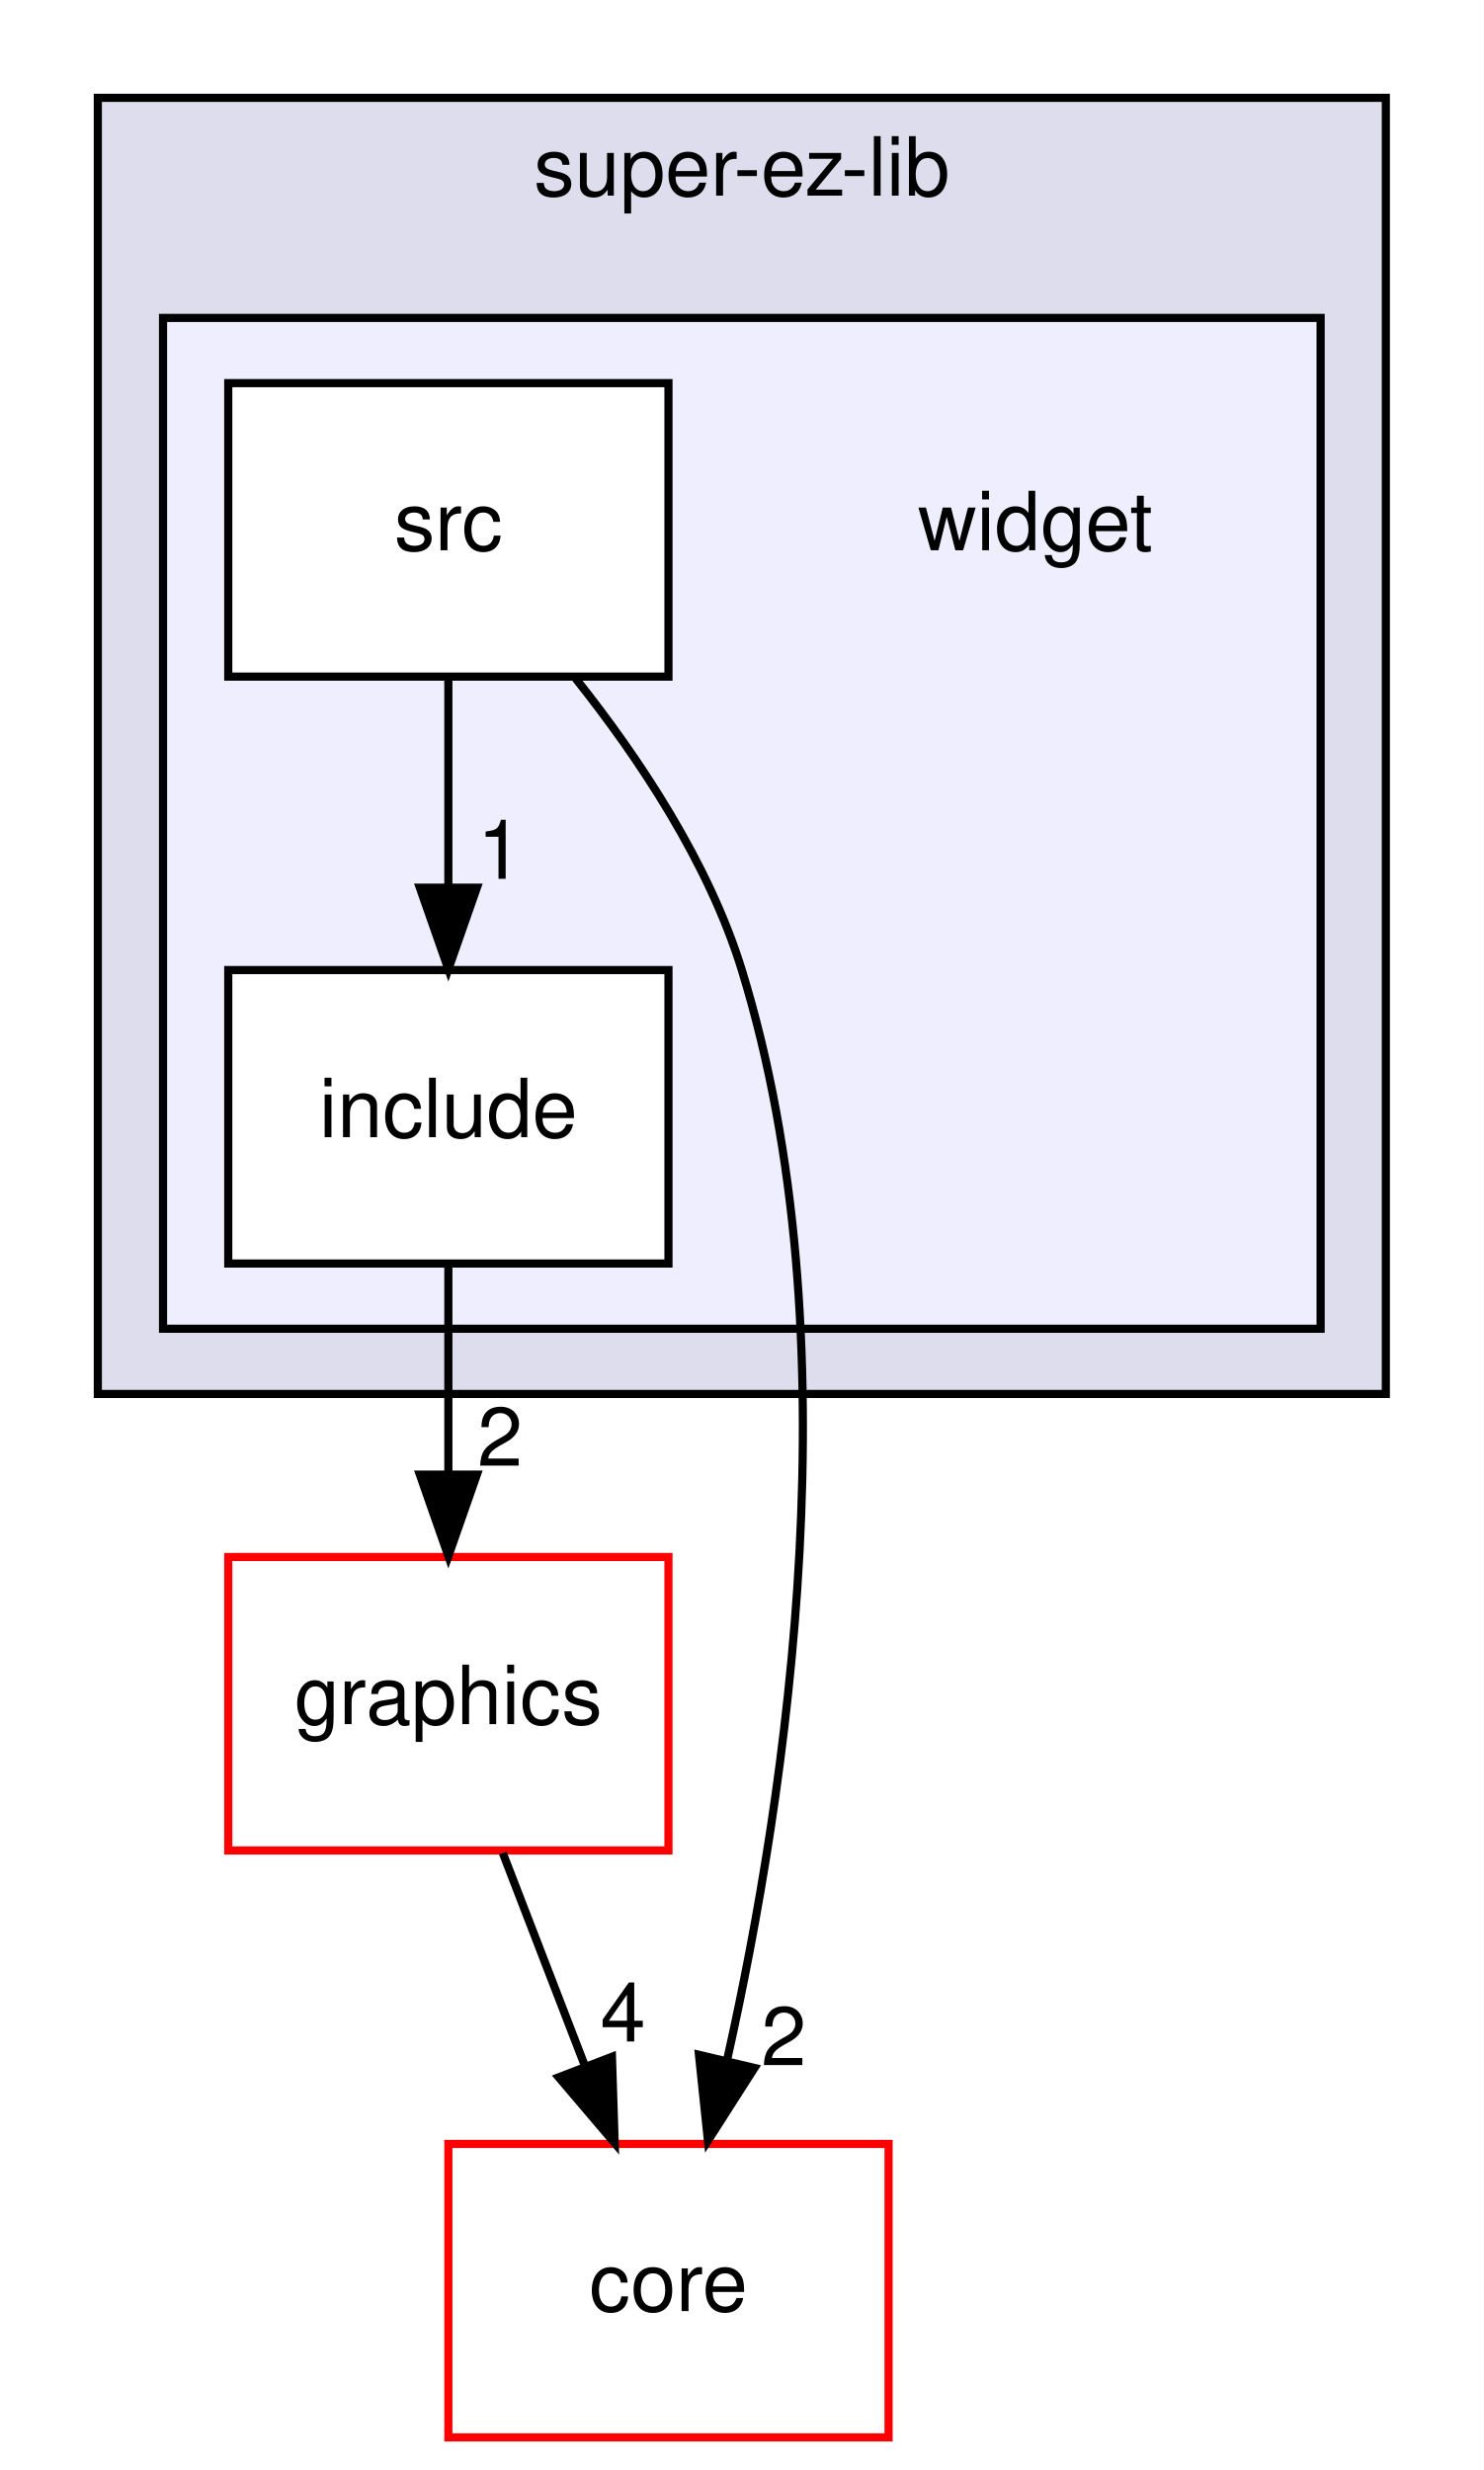
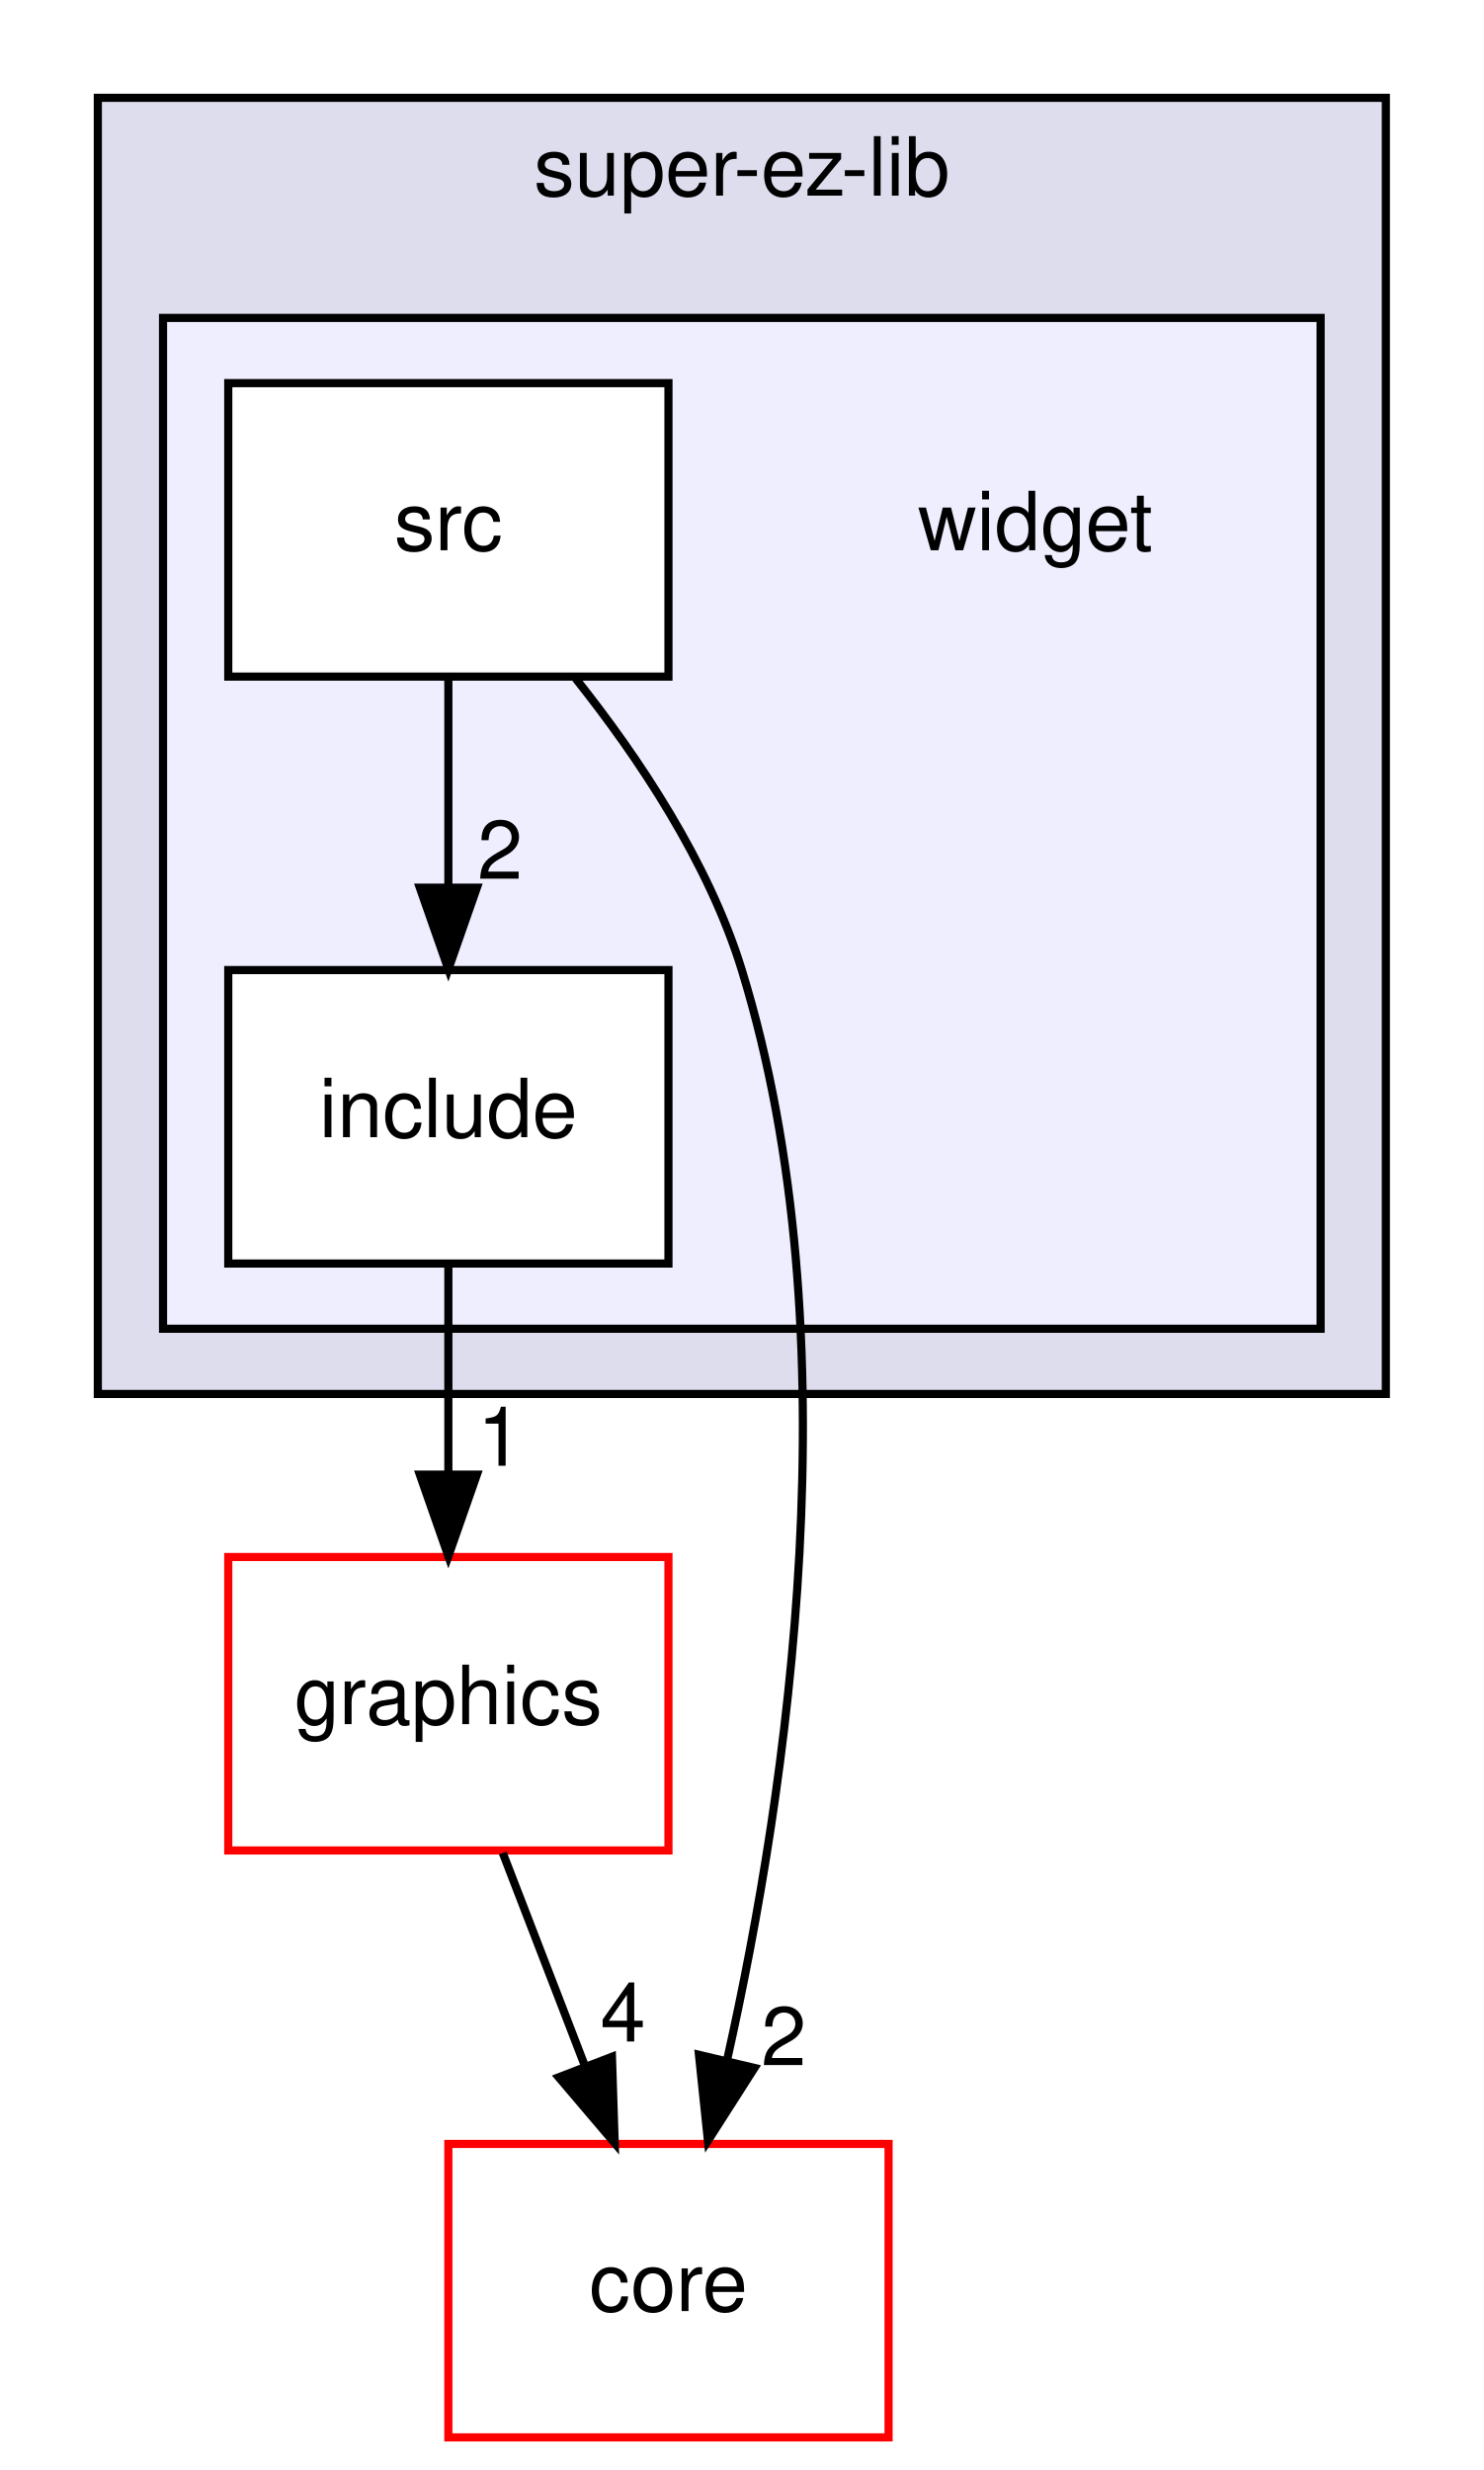
<svg xmlns="http://www.w3.org/2000/svg" xmlns:xlink="http://www.w3.org/1999/xlink" width="182pt" height="303pt" viewBox="0.00 0.00 182.00 303.00">
  <g id="graph0" class="graph" transform="scale(1 1) rotate(0) translate(4 299)">
    <polygon fill="white" stroke="none" points="-4,4 -4,-299 178,-299 178,4 -4,4" />
    <g id="clust1" class="cluster">
      <g id="a_clust1">
        <a xlink:href="dir_136dfff0b8dc84fd05057dbd6fffcd12.html" target="_top" xlink:title="super-ez-lib">
          <polygon fill="#ddddee" stroke="black" points="8,-128 8,-287 166,-287 166,-128 8,-128" />
          <text text-anchor="middle" x="87" y="-275" font-family="Helvetica,sans-Serif" font-size="10.00">super-ez-lib</text>
        </a>
      </g>
    </g>
    <g id="clust2" class="cluster">
      <g id="a_clust2">
        <a xlink:href="dir_21d6cd99624d45f807de4337bcc2f4c1.html" target="_top">
          <polygon fill="#eeeeff" stroke="black" points="16,-136 16,-260 158,-260 158,-136 16,-136" />
        </a>
      </g>
    </g>
    <g id="node1" class="node">
      <text text-anchor="middle" x="123" y="-231.5" font-family="Helvetica,sans-Serif" font-size="10.00">widget</text>
    </g>
    <g id="node2" class="node">
      <g id="a_node2">
        <a xlink:href="dir_413cf50c4457cdd0fe9b5375cd6b4ea3.html" target="_top" xlink:title="include">
          <polygon fill="white" stroke="black" points="78,-180 24,-180 24,-144 78,-144 78,-180" />
          <text text-anchor="middle" x="51" y="-159.5" font-family="Helvetica,sans-Serif" font-size="10.00">include</text>
        </a>
      </g>
    </g>
    <g id="node5" class="node">
      <g id="a_node5">
        <a xlink:href="dir_0d958518482f4d17b72ebe010e78aca5.html" target="_top" xlink:title="graphics">
          <polygon fill="white" stroke="red" points="78,-108 24,-108 24,-72 78,-72 78,-108" />
          <text text-anchor="middle" x="51" y="-87.5" font-family="Helvetica,sans-Serif" font-size="10.00">graphics</text>
        </a>
      </g>
    </g>
    <g id="edge1" class="edge">
      <path fill="none" stroke="black" d="M51,-143.697C51,-135.983 51,-126.712 51,-118.112" />
      <polygon fill="black" stroke="black" points="54.5,-118.104 51,-108.104 47.5,-118.104 54.5,-118.104" />
      <g id="a_edge1-headlabel">
-         <a xlink:href="dir_000008_000013.html" target="_top" xlink:title="2">
-           <text text-anchor="middle" x="57.339" y="-119.199" font-family="Helvetica,sans-Serif" font-size="10.00">2</text>
+         <a xlink:href="dir_000006_000013.html" target="_top" xlink:title="1">
+           <text text-anchor="middle" x="57.339" y="-119.199" font-family="Helvetica,sans-Serif" font-size="10.00">1</text>
        </a>
      </g>
    </g>
    <g id="node3" class="node">
      <g id="a_node3">
        <a xlink:href="dir_138234855c052898274b7d9e1c93f3a3.html" target="_top" xlink:title="src">
          <polygon fill="white" stroke="black" points="78,-252 24,-252 24,-216 78,-216 78,-252" />
          <text text-anchor="middle" x="51" y="-231.5" font-family="Helvetica,sans-Serif" font-size="10.00">src</text>
        </a>
      </g>
    </g>
    <g id="edge3" class="edge">
      <path fill="none" stroke="black" d="M51,-215.697C51,-207.983 51,-198.712 51,-190.112" />
      <polygon fill="black" stroke="black" points="54.5,-190.104 51,-180.104 47.5,-190.104 54.5,-190.104" />
      <g id="a_edge3-headlabel">
-         <a xlink:href="dir_000007_000008.html" target="_top" xlink:title="1">
-           <text text-anchor="middle" x="57.339" y="-191.199" font-family="Helvetica,sans-Serif" font-size="10.00">1</text>
+         <a xlink:href="dir_000005_000006.html" target="_top" xlink:title="2">
+           <text text-anchor="middle" x="57.339" y="-191.199" font-family="Helvetica,sans-Serif" font-size="10.00">2</text>
        </a>
      </g>
    </g>
    <g id="node4" class="node">
      <g id="a_node4">
        <a xlink:href="dir_c0bc96c2a96f7510267014d44ca54e24.html" target="_top" xlink:title="core">
          <polygon fill="white" stroke="red" points="105,-36 51,-36 51,-0 105,-0 105,-36" />
          <text text-anchor="middle" x="78" y="-15.5" font-family="Helvetica,sans-Serif" font-size="10.00">core</text>
        </a>
      </g>
    </g>
    <g id="edge2" class="edge">
      <path fill="none" stroke="black" d="M66.61,-215.774C74.373,-206.03 82.946,-193.184 87,-180 100.898,-134.803 92.539,-79.16 85.242,-46.531" />
      <polygon fill="black" stroke="black" points="88.552,-45.32 82.842,-36.396 81.741,-46.933 88.552,-45.32" />
      <g id="a_edge2-headlabel">
-         <a xlink:href="dir_000007_000003.html" target="_top" xlink:title="2">
+         <a xlink:href="dir_000005_000001.html" target="_top" xlink:title="2">
          <text text-anchor="middle" x="92.144" y="-45.664" font-family="Helvetica,sans-Serif" font-size="10.00">2</text>
        </a>
      </g>
    </g>
    <g id="edge4" class="edge">
      <path fill="none" stroke="black" d="M57.674,-71.697C60.715,-63.813 64.383,-54.304 67.761,-45.546" />
      <polygon fill="black" stroke="black" points="71.069,-46.694 71.403,-36.104 64.538,-44.175 71.069,-46.694" />
      <g id="a_edge4-headlabel">
-         <a xlink:href="dir_000013_000003.html" target="_top" xlink:title="4">
+         <a xlink:href="dir_000013_000001.html" target="_top" xlink:title="4">
          <text text-anchor="middle" x="72.425" y="-48.569" font-family="Helvetica,sans-Serif" font-size="10.00">4</text>
        </a>
      </g>
    </g>
  </g>
</svg>
